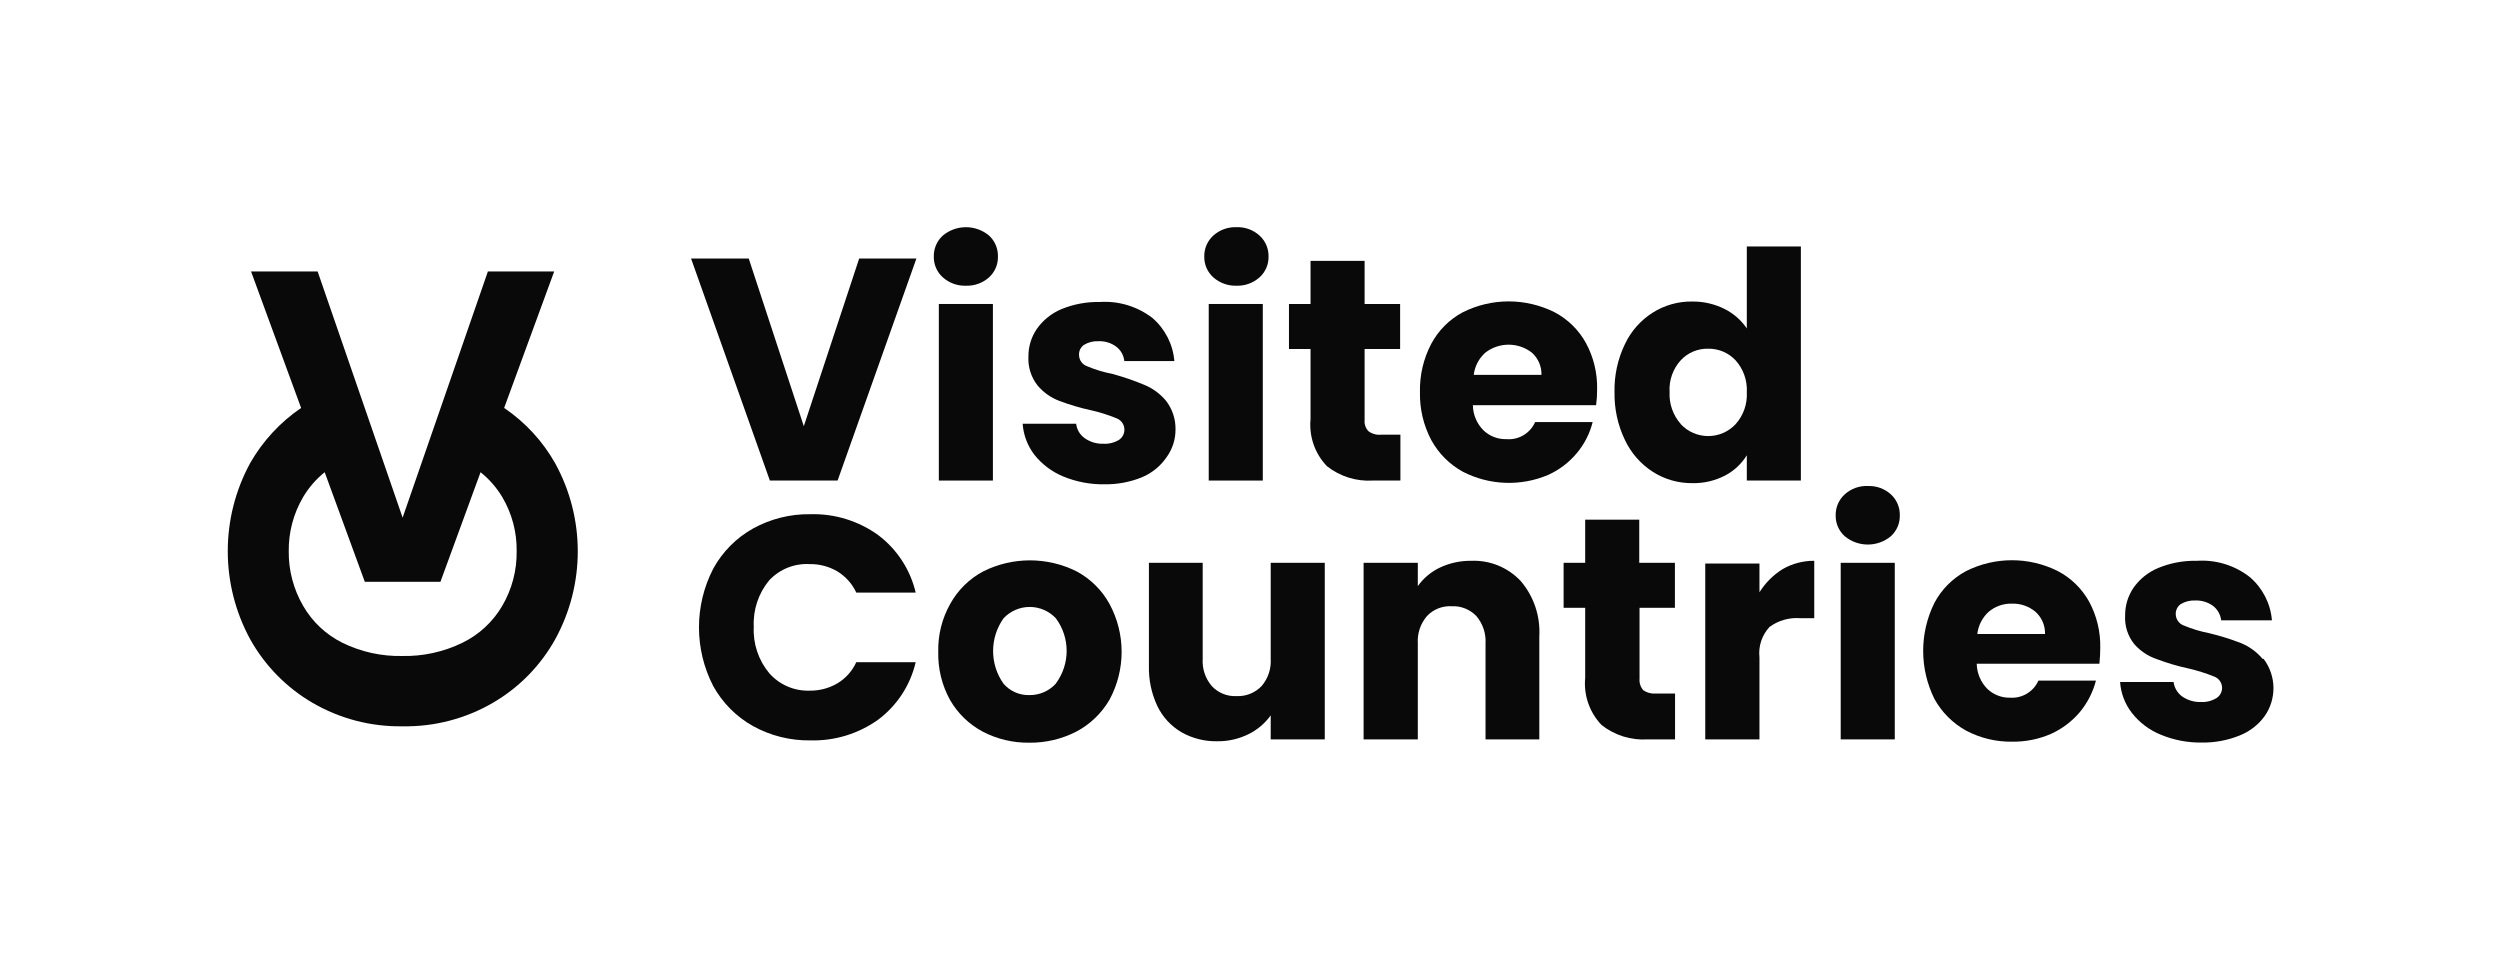
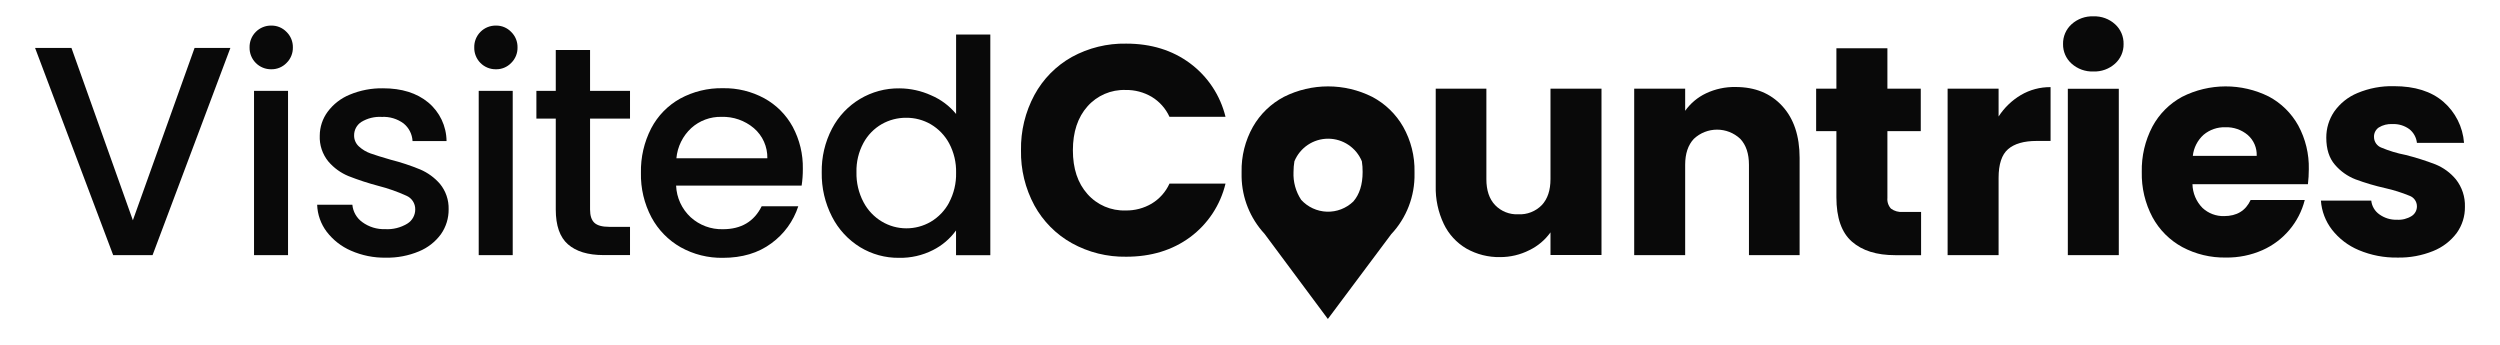
- <svg xmlns="http://www.w3.org/2000/svg" viewBox="0 0 173.86 67.24">
+ <svg xmlns="http://www.w3.org/2000/svg" viewBox="0 0 789.67 108.82">
  <defs>
    <style>.a{fill:#090909;}</style>
  </defs>
-   <polygon class="a" points="55.9 29.64 52.07 17.98 48.06 17.98 53.54 33.42 58.25 33.42 63.73 17.98 59.75 17.98 55.9 29.64" />
-   <path class="a" d="M67.18,19.87a2.29,2.29,0,0,0,1.6-.58,1.89,1.89,0,0,0,.62-1.45,1.91,1.91,0,0,0-.62-1.46,2.51,2.51,0,0,0-3.21,0,1.92,1.92,0,0,0-.63,1.46,1.89,1.89,0,0,0,.63,1.45A2.29,2.29,0,0,0,67.18,19.87Z" />
-   <rect class="a" x="65.29" y="21.14" width="3.76" height="12.28" />
-   <path class="a" d="M81.14,31.78a3.25,3.25,0,0,0,.61-1.92,3.16,3.16,0,0,0-.67-2,3.9,3.9,0,0,0-1.51-1.1A18.22,18.22,0,0,0,77.35,26a8.71,8.71,0,0,1-1.75-.53.84.84,0,0,1-.56-.79.8.8,0,0,1,.35-.7,1.77,1.77,0,0,1,1-.25,1.93,1.93,0,0,1,1.24.38,1.45,1.45,0,0,1,.56,1h3.48a4.44,4.44,0,0,0-1.53-3A5.42,5.42,0,0,0,76.51,21a6.74,6.74,0,0,0-2.7.5,4,4,0,0,0-1.71,1.38,3.36,3.36,0,0,0-.58,1.92,3,3,0,0,0,.63,2,3.67,3.67,0,0,0,1.52,1.08,15.71,15.71,0,0,0,2.2.65,11.26,11.26,0,0,1,1.78.56.85.85,0,0,1,.17,1.5,1.89,1.89,0,0,1-1.09.27,2.13,2.13,0,0,1-1.3-.39,1.43,1.43,0,0,1-.59-1H71.12a4,4,0,0,0,.81,2.15,5,5,0,0,0,2,1.51,7.19,7.19,0,0,0,2.86.55,6.67,6.67,0,0,0,2.63-.49A3.9,3.9,0,0,0,81.14,31.78Z" />
-   <path class="a" d="M86,19.87a2.29,2.29,0,0,0,1.59-.58,1.89,1.89,0,0,0,.63-1.45,1.92,1.92,0,0,0-.63-1.46A2.24,2.24,0,0,0,86,15.8a2.28,2.28,0,0,0-1.62.58,1.92,1.92,0,0,0-.63,1.46,1.89,1.89,0,0,0,.63,1.45A2.33,2.33,0,0,0,86,19.87Z" />
-   <rect class="a" x="84.06" y="21.14" width="3.76" height="12.28" />
-   <path class="a" d="M97.39,33.42V30.23H96.05a1.27,1.27,0,0,1-.88-.24,1,1,0,0,1-.27-.79V24.27h2.47V21.14H94.9v-3H91.14v3h-1.5v3.13h1.5v4.88a4.16,4.16,0,0,0,1.14,3.27,4.69,4.69,0,0,0,3.19,1Z" />
-   <path class="a" d="M110.76,29.35h-4a2,2,0,0,1-2,1.19,2.21,2.21,0,0,1-1.59-.61,2.52,2.52,0,0,1-.74-1.75H111a8.33,8.33,0,0,0,.07-1.1,6.46,6.46,0,0,0-.78-3.23,5.3,5.3,0,0,0-2.17-2.13,7.12,7.12,0,0,0-6.4,0,5.34,5.34,0,0,0-2.19,2.2,6.87,6.87,0,0,0-.78,3.34,6.8,6.8,0,0,0,.79,3.35,5.54,5.54,0,0,0,2.2,2.2,7,7,0,0,0,5.92.22,5.58,5.58,0,0,0,2-1.52A5.38,5.38,0,0,0,110.76,29.35Zm-7.47-4.82a2.64,2.64,0,0,1,3.25,0,2,2,0,0,1,.66,1.54h-4.71A2.45,2.45,0,0,1,103.29,24.53Z" />
-   <path class="a" d="M121.48,31.66v1.76h3.76V17.14h-3.76v5.7a4.07,4.07,0,0,0-1.58-1.37,4.89,4.89,0,0,0-2.21-.5,5,5,0,0,0-2.75.77,5.22,5.22,0,0,0-1.94,2.2,7.28,7.28,0,0,0-.72,3.32,7.35,7.35,0,0,0,.72,3.33,5.34,5.34,0,0,0,1.94,2.22,5,5,0,0,0,2.75.79,4.74,4.74,0,0,0,2.28-.53A3.88,3.88,0,0,0,121.48,31.66Zm-4.59-2.17a3.11,3.11,0,0,1-.78-2.23,3,3,0,0,1,.78-2.21,2.52,2.52,0,0,1,1.9-.8,2.55,2.55,0,0,1,1.91.81,3.07,3.07,0,0,1,.78,2.22,3.07,3.07,0,0,1-.78,2.22,2.61,2.61,0,0,1-3.81,0Z" />
-   <path class="a" d="M56.31,39.23a3.69,3.69,0,0,1,1.93.51,3.42,3.42,0,0,1,1.31,1.47h4.13a7,7,0,0,0-2.61-4,7.69,7.69,0,0,0-4.71-1.45,8,8,0,0,0-4,1,7.12,7.12,0,0,0-2.76,2.79,8.9,8.9,0,0,0,0,8.16,7.16,7.16,0,0,0,2.76,2.78,8,8,0,0,0,4,1,7.75,7.75,0,0,0,4.71-1.44,6.94,6.94,0,0,0,2.61-4H59.55a3.31,3.31,0,0,1-1.31,1.47,3.69,3.69,0,0,1-1.93.51,3.58,3.58,0,0,1-2.81-1.21,4.67,4.67,0,0,1-1.08-3.23,4.7,4.7,0,0,1,1.08-3.24A3.58,3.58,0,0,1,56.31,39.23Z" />
-   <path class="a" d="M74.88,39.74a7.26,7.26,0,0,0-6.51,0A5.66,5.66,0,0,0,66.08,42a6.48,6.48,0,0,0-.83,3.33,6.6,6.6,0,0,0,.82,3.35,5.72,5.72,0,0,0,2.27,2.2,6.8,6.8,0,0,0,3.24.77,7,7,0,0,0,3.27-.77,5.8,5.8,0,0,0,2.31-2.22,7,7,0,0,0,0-6.66A5.66,5.66,0,0,0,74.88,39.74Zm-1.46,7.81a2.45,2.45,0,0,1-1.84.79,2.29,2.29,0,0,1-1.79-.79,3.93,3.93,0,0,1,0-4.55,2.49,2.49,0,0,1,3.64,0,3.8,3.8,0,0,1,0,4.53Z" />
-   <path class="a" d="M88.37,45.81a2.66,2.66,0,0,1-.64,1.91,2.27,2.27,0,0,1-1.74.69,2.2,2.2,0,0,1-1.71-.69,2.66,2.66,0,0,1-.64-1.91V39.14H79.9v7.18a6.23,6.23,0,0,0,.59,2.79,4.25,4.25,0,0,0,1.67,1.81,4.85,4.85,0,0,0,2.49.63,4.77,4.77,0,0,0,2.17-.49,4.16,4.16,0,0,0,1.55-1.31v1.67h3.76V39.14H88.37Z" />
-   <path class="a" d="M102.32,39a5,5,0,0,0-2.18.47,4,4,0,0,0-1.54,1.29V39.14H94.83V51.42H98.6V44.75a2.66,2.66,0,0,1,.64-1.91,2.19,2.19,0,0,1,1.71-.68,2.23,2.23,0,0,1,1.72.68,2.7,2.7,0,0,1,.64,1.91v6.67h3.74V44.25a5.44,5.44,0,0,0-1.29-3.84A4.47,4.47,0,0,0,102.32,39Z" />
-   <path class="a" d="M114.28,48a1.06,1.06,0,0,1-.26-.79V42.27h2.46V39.14H114v-3h-3.76v3h-1.5v3.13h1.5v4.88a4.16,4.16,0,0,0,1.14,3.27,4.67,4.67,0,0,0,3.19,1h1.92V48.23h-1.35A1.3,1.3,0,0,1,114.28,48Z" />
-   <path class="a" d="M122.36,41.19v-2h-3.77V51.42h3.77v-5.7a2.68,2.68,0,0,1,.7-2.12,3.18,3.18,0,0,1,2.11-.61h1V39a4.33,4.33,0,0,0-2.2.58A5,5,0,0,0,122.36,41.19Z" />
-   <path class="a" d="M129.9,33.8a2.24,2.24,0,0,0-1.61.58,1.92,1.92,0,0,0-.63,1.46,1.89,1.89,0,0,0,.63,1.45,2.51,2.51,0,0,0,3.21,0,1.89,1.89,0,0,0,.62-1.45,1.91,1.91,0,0,0-.62-1.46A2.25,2.25,0,0,0,129.9,33.8Z" />
-   <rect class="a" x="128.01" y="39.14" width="3.76" height="12.28" />
-   <path class="a" d="M143.12,39.72a7.12,7.12,0,0,0-6.4,0,5.34,5.34,0,0,0-2.19,2.2,7.52,7.52,0,0,0,0,6.69,5.61,5.61,0,0,0,2.2,2.2,6.64,6.64,0,0,0,3.22.77,6.55,6.55,0,0,0,2.7-.55,5.7,5.7,0,0,0,2-1.52,5.64,5.64,0,0,0,1.11-2.18h-4a2,2,0,0,1-1.95,1.19,2.22,2.22,0,0,1-1.6-.61,2.56,2.56,0,0,1-.74-1.75H146a10.42,10.42,0,0,0,.06-1.1,6.46,6.46,0,0,0-.78-3.23A5.3,5.3,0,0,0,143.12,39.72Zm-5.61,4.37a2.46,2.46,0,0,1,.81-1.56,2.4,2.4,0,0,1,1.59-.55,2.43,2.43,0,0,1,1.65.57,2,2,0,0,1,.66,1.54Z" />
-   <path class="a" d="M157.35,45.82a3.9,3.9,0,0,0-1.51-1.1,17.68,17.68,0,0,0-2.22-.69,8.93,8.93,0,0,1-1.75-.53.85.85,0,0,1-.56-.79.82.82,0,0,1,.35-.7,1.79,1.79,0,0,1,1-.25,2,2,0,0,1,1.25.38,1.49,1.49,0,0,1,.56,1H158a4.44,4.44,0,0,0-1.53-3A5.4,5.4,0,0,0,152.78,39a6.66,6.66,0,0,0-2.69.5,3.94,3.94,0,0,0-1.72,1.38,3.36,3.36,0,0,0-.58,1.92,2.9,2.9,0,0,0,.64,2A3.61,3.61,0,0,0,150,45.84a15.31,15.31,0,0,0,2.2.65,11.62,11.62,0,0,1,1.78.56.84.84,0,0,1,.16,1.5,1.89,1.89,0,0,1-1.09.27,2.15,2.15,0,0,1-1.3-.39,1.47,1.47,0,0,1-.59-1h-3.72a3.93,3.93,0,0,0,.82,2.15,4.85,4.85,0,0,0,2,1.51,7.15,7.15,0,0,0,2.86.55,6.74,6.74,0,0,0,2.63-.49,3.93,3.93,0,0,0,1.73-1.33,3.38,3.38,0,0,0-.06-4Z" />
-   <path class="a" d="M35.06,28.37l3.48-9.49H33.93L28,36,22.09,18.88H17.46l3.48,9.49A11.6,11.6,0,0,0,17.4,32.2a12.82,12.82,0,0,0,0,12.26,11.73,11.73,0,0,0,4.34,4.42A12.06,12.06,0,0,0,28,50.51a12.06,12.06,0,0,0,6.27-1.63,11.66,11.66,0,0,0,4.34-4.42,12.71,12.71,0,0,0,0-12.24A11.44,11.44,0,0,0,35.06,28.37Zm-.13,13.76a6.51,6.51,0,0,1-2.77,2.57,9.1,9.1,0,0,1-4.18.92,9,9,0,0,1-4.17-.92,6.46,6.46,0,0,1-2.73-2.57,7.39,7.39,0,0,1-1-3.79,7.26,7.26,0,0,1,1-3.77,6.37,6.37,0,0,1,1.5-1.73l2.79,7.62h5.26l2.79-7.62a6.41,6.41,0,0,1,1.51,1.73,7.17,7.17,0,0,1,1,3.77A7.3,7.3,0,0,1,34.93,42.13Z" />
+   <polygon class="a" points="41.97 69.58 22.57 15.14 11.08 15.14 35.75 80.59 48.19 80.59 72.77 15.14 61.46 15.14 41.97 69.58" />
+   <rect class="a" x="80.24" y="28.7" width="10.74" height="51.89" />
+   <path class="a" d="M85.7,8.08A6.76,6.76,0,0,0,78.83,15a6.76,6.76,0,0,0,6.87,6.88,6.54,6.54,0,0,0,4.81-2,6.68,6.68,0,0,0,2-4.9,6.67,6.67,0,0,0-2-4.89A6.54,6.54,0,0,0,85.7,8.08Z" />
+   <path class="a" d="M132.71,53.52a68.32,68.32,0,0,0-9.27-3.06c-2.83-.82-5-1.49-6.41-2a10.68,10.68,0,0,1-3.67-2.21,4.6,4.6,0,0,1-1.51-3.49,5,5,0,0,1,2.27-4.23,11.11,11.11,0,0,1,6.49-1.6A10.59,10.59,0,0,1,127.49,39a7.66,7.66,0,0,1,2.82,5.55h10.74a16.05,16.05,0,0,0-5.79-12.19q-5.41-4.47-14.27-4.47a26.15,26.15,0,0,0-10.5,2,16.37,16.37,0,0,0-7,5.42A12.79,12.79,0,0,0,101,42.83,12.08,12.08,0,0,0,103.71,51a16.66,16.66,0,0,0,6.36,4.62,85.28,85.28,0,0,0,9.51,3.11,52.46,52.46,0,0,1,8.8,3.1,4.61,4.61,0,0,1,2.78,4.33,5.25,5.25,0,0,1-2.5,4.48,12.12,12.12,0,0,1-7,1.74,11.51,11.51,0,0,1-7.21-2.21,7.6,7.6,0,0,1-3.15-5.51H100.18a15,15,0,0,0,3,8.52,19.28,19.28,0,0,0,7.68,6,26.21,26.21,0,0,0,11,2.21,25.82,25.82,0,0,0,10.5-2A16.18,16.18,0,0,0,139.26,74a13.44,13.44,0,0,0,2.45-7.91,12.15,12.15,0,0,0-2.73-8A17.22,17.22,0,0,0,132.71,53.52Z" />
+   <path class="a" d="M156.67,8.08A6.75,6.75,0,0,0,149.8,15a6.75,6.75,0,0,0,6.87,6.88,6.5,6.5,0,0,0,4.8-2,6.65,6.65,0,0,0,2-4.9,6.64,6.64,0,0,0-2-4.89A6.5,6.5,0,0,0,156.67,8.08Z" />
+   <rect class="a" x="151.21" y="28.7" width="10.74" height="51.89" />
+   <path class="a" d="M186.38,15.8H175.55V28.7h-6.12v8.76h6.12V66.18q0,7.63,3.86,11t11.12,3.39H199V71.65h-6.59c-2.2,0-3.75-.43-4.66-1.28s-1.37-2.24-1.37-4.19V37.46H199V28.7H186.38Z" />
+   <path class="a" d="M241.44,31.06a26.39,26.39,0,0,0-13.09-3.2,27.16,27.16,0,0,0-13.52,3.29,22.84,22.84,0,0,0-9.13,9.37,29.38,29.38,0,0,0-3.25,14.08,28.71,28.71,0,0,0,3.34,14.08A23.83,23.83,0,0,0,215,78.1a26.49,26.49,0,0,0,13.33,3.34q9.12,0,15.3-4.57a23.36,23.36,0,0,0,8.52-11.72H240.59Q237,72.4,228.35,72.4a14.56,14.56,0,0,1-10.18-3.77,14.37,14.37,0,0,1-4.61-10h39.65a33.69,33.69,0,0,0,.38-5.27,27,27,0,0,0-3.21-13.33A22.61,22.61,0,0,0,241.44,31.06ZM213.65,50a14.82,14.82,0,0,1,4.71-9.56,13.77,13.77,0,0,1,9.51-3.53,15.14,15.14,0,0,1,10.27,3.58A12.2,12.2,0,0,1,242.38,50Z" />
+   <path class="a" d="M302,36a20.6,20.6,0,0,0-7.86-5.88,24.43,24.43,0,0,0-10-2.21,23.66,23.66,0,0,0-21.33,12.71,28.67,28.67,0,0,0-3.25,13.84,29.52,29.52,0,0,0,3.25,14,24.17,24.17,0,0,0,8.85,9.6A23.12,23.12,0,0,0,284,81.44,22.68,22.68,0,0,0,294.68,79a20.08,20.08,0,0,0,7.3-6.21v7.81h10.83V10.9H302Zm-2.21,28A15.52,15.52,0,0,1,294,70.05a15.21,15.21,0,0,1-7.73,2.07A15,15,0,0,1,278.58,70a15.54,15.54,0,0,1-5.84-6.17,19.28,19.28,0,0,1-2.21-9.42,18.43,18.43,0,0,1,2.21-9.27,15.19,15.19,0,0,1,5.79-5.94,15.43,15.43,0,0,1,7.72-2A15.21,15.21,0,0,1,294,39.25a15.58,15.58,0,0,1,5.79,6A18.81,18.81,0,0,1,302,54.6,19.12,19.12,0,0,1,299.77,64Z" />
+   <path class="a" d="M355.55,28.42a15.67,15.67,0,0,1,8.24,2.17,14.24,14.24,0,0,1,5.61,6.31h17.7A29.84,29.84,0,0,0,375.9,20q-8.38-6.22-20.16-6.22A34.35,34.35,0,0,0,338.56,18a30.28,30.28,0,0,0-11.82,12,35.52,35.52,0,0,0-4.24,17.47,35.26,35.26,0,0,0,4.24,17.43,30.35,30.35,0,0,0,11.82,11.91,34.25,34.25,0,0,0,17.18,4.28q11.77,0,20.16-6.16A29.67,29.67,0,0,0,387.1,58H369.4a14.24,14.24,0,0,1-5.61,6.31,15.67,15.67,0,0,1-8.24,2.17,15.39,15.39,0,0,1-12.05-5.18q-4.62-5.17-4.61-13.85T343.5,33.6A15.39,15.39,0,0,1,355.55,28.42Z" />
+   <path class="a" d="M443.22,40.05a24.34,24.34,0,0,0-9.79-9.46,31.09,31.09,0,0,0-27.88,0,24.28,24.28,0,0,0-9.79,9.46,27.87,27.87,0,0,0-3.58,14.27c0,.32,0,.63,0,.94s0,.4,0,.6a27.22,27.22,0,0,0,7.25,18l20,26.89L439.42,74a27.21,27.21,0,0,0,7.38-19.16s0-.08,0-.12,0-.26,0-.4A27.87,27.87,0,0,0,443.22,40.05ZM430.41,54.32c0,4-1,7.1-2.94,9.33A11.49,11.49,0,0,1,411,63.12a14.71,14.71,0,0,1-2.42-8.8,20.88,20.88,0,0,1,.28-3.37,11.52,11.52,0,0,1,21.31,0A20.58,20.58,0,0,1,430.41,54.32Z" />
+   <path class="a" d="M489.75,56.58q0,5.28-2.73,8.19a9.68,9.68,0,0,1-7.44,2.92,9.53,9.53,0,0,1-7.34-2.92q-2.75-2.91-2.74-8.19V28h-16V58.75a26.34,26.34,0,0,0,2.55,12,18,18,0,0,0,7.15,7.77,20.81,20.81,0,0,0,10.65,2.69A20.26,20.26,0,0,0,483.11,79a17.61,17.61,0,0,0,6.64-5.6v7.15h16.11V28H489.75Z" />
+   <path class="a" d="M548.2,27.48a20.94,20.94,0,0,0-9.32,2A17,17,0,0,0,532.29,35V28h-16.1V80.59h16.1V52.06q0-5.28,2.73-8.19a10.7,10.7,0,0,1,14.69,0q2.73,2.91,2.73,8.19V80.59h16V49.89q0-10.45-5.51-16.43T548.2,27.48Z" />
+   <path class="a" d="M597.3,65.9a4.39,4.39,0,0,1-1.13-3.39V41.42h10.54V28H596.17V15.24H580.06V28h-6.4V41.42h6.4v20.9q0,9.71,4.9,14t13.66,4.28h8.19V66.94h-5.75A5.51,5.51,0,0,1,597.3,65.9Z" />
+   <path class="a" d="M631.29,36.8V28h-16.1V80.59h16.1V56.2q0-6.5,3-9.09c2-1.72,5-2.59,9-2.59h4.42v-17A18.21,18.21,0,0,0,638.36,30,21.43,21.43,0,0,0,631.29,36.8Z" />
+   <rect class="a" x="653.16" y="28.04" width="16.1" height="52.55" />
+   <path class="a" d="M661.26,5.16a9.72,9.72,0,0,0-6.92,2.5,8.19,8.19,0,0,0-2.69,6.26,8.1,8.1,0,0,0,2.69,6.17,9.76,9.76,0,0,0,6.92,2.49,9.66,9.66,0,0,0,6.83-2.49,8.09,8.09,0,0,0,2.68-6.17,8.18,8.18,0,0,0-2.68-6.26A9.62,9.62,0,0,0,661.26,5.16Z" />
+   <path class="a" d="M716.64,30.49a30.5,30.5,0,0,0-27.4.1A23.14,23.14,0,0,0,679.87,40a29.45,29.45,0,0,0-3.35,14.32,29.06,29.06,0,0,0,3.39,14.31,23.47,23.47,0,0,0,9.42,9.42,28.16,28.16,0,0,0,13.75,3.3A27.64,27.64,0,0,0,714.66,79,23.69,23.69,0,0,0,728,63.17H710.9q-2.35,5.08-8.38,5.09a9.65,9.65,0,0,1-6.83-2.59,11,11,0,0,1-3.16-7.49H729a40.67,40.67,0,0,0,.28-4.71,27.7,27.7,0,0,0-3.34-13.84A23,23,0,0,0,716.64,30.49Zm-24,18.74a10.47,10.47,0,0,1,3.43-6.68,10.22,10.22,0,0,1,6.83-2.36A10.43,10.43,0,0,1,710,42.64a8.28,8.28,0,0,1,2.82,6.59Z" />
+   <path class="a" d="M775.72,56.63a16.45,16.45,0,0,0-6.45-4.71,81.77,81.77,0,0,0-9.51-3,38.27,38.27,0,0,1-7.49-2.26,3.61,3.61,0,0,1-2.4-3.39,3.49,3.49,0,0,1,1.5-3,7.4,7.4,0,0,1,4.34-1.08,8.38,8.38,0,0,1,5.32,1.6,6.41,6.41,0,0,1,2.4,4.33h14.88a19.07,19.07,0,0,0-6.55-13q-5.7-4.9-15.58-4.9a28,28,0,0,0-11.54,2.17,16.83,16.83,0,0,0-7.35,5.88,14.5,14.5,0,0,0-2.49,8.24q0,5.37,2.73,8.53a16.27,16.27,0,0,0,6.5,4.61,72.36,72.36,0,0,0,9.41,2.78,47.82,47.82,0,0,1,7.63,2.4,3.54,3.54,0,0,1,2.36,3.34,3.59,3.59,0,0,1-1.65,3.06,7.89,7.89,0,0,1-4.66,1.18,9,9,0,0,1-5.56-1.7A6.11,6.11,0,0,1,749,63.36H733.1a17,17,0,0,0,3.49,9.18A21,21,0,0,0,745.06,79a30.21,30.21,0,0,0,12.25,2.36,28.48,28.48,0,0,0,11.25-2.07,17.29,17.29,0,0,0,7.44-5.7,13.82,13.82,0,0,0,2.59-8.24A13.31,13.31,0,0,0,775.72,56.63Z" />
</svg>
